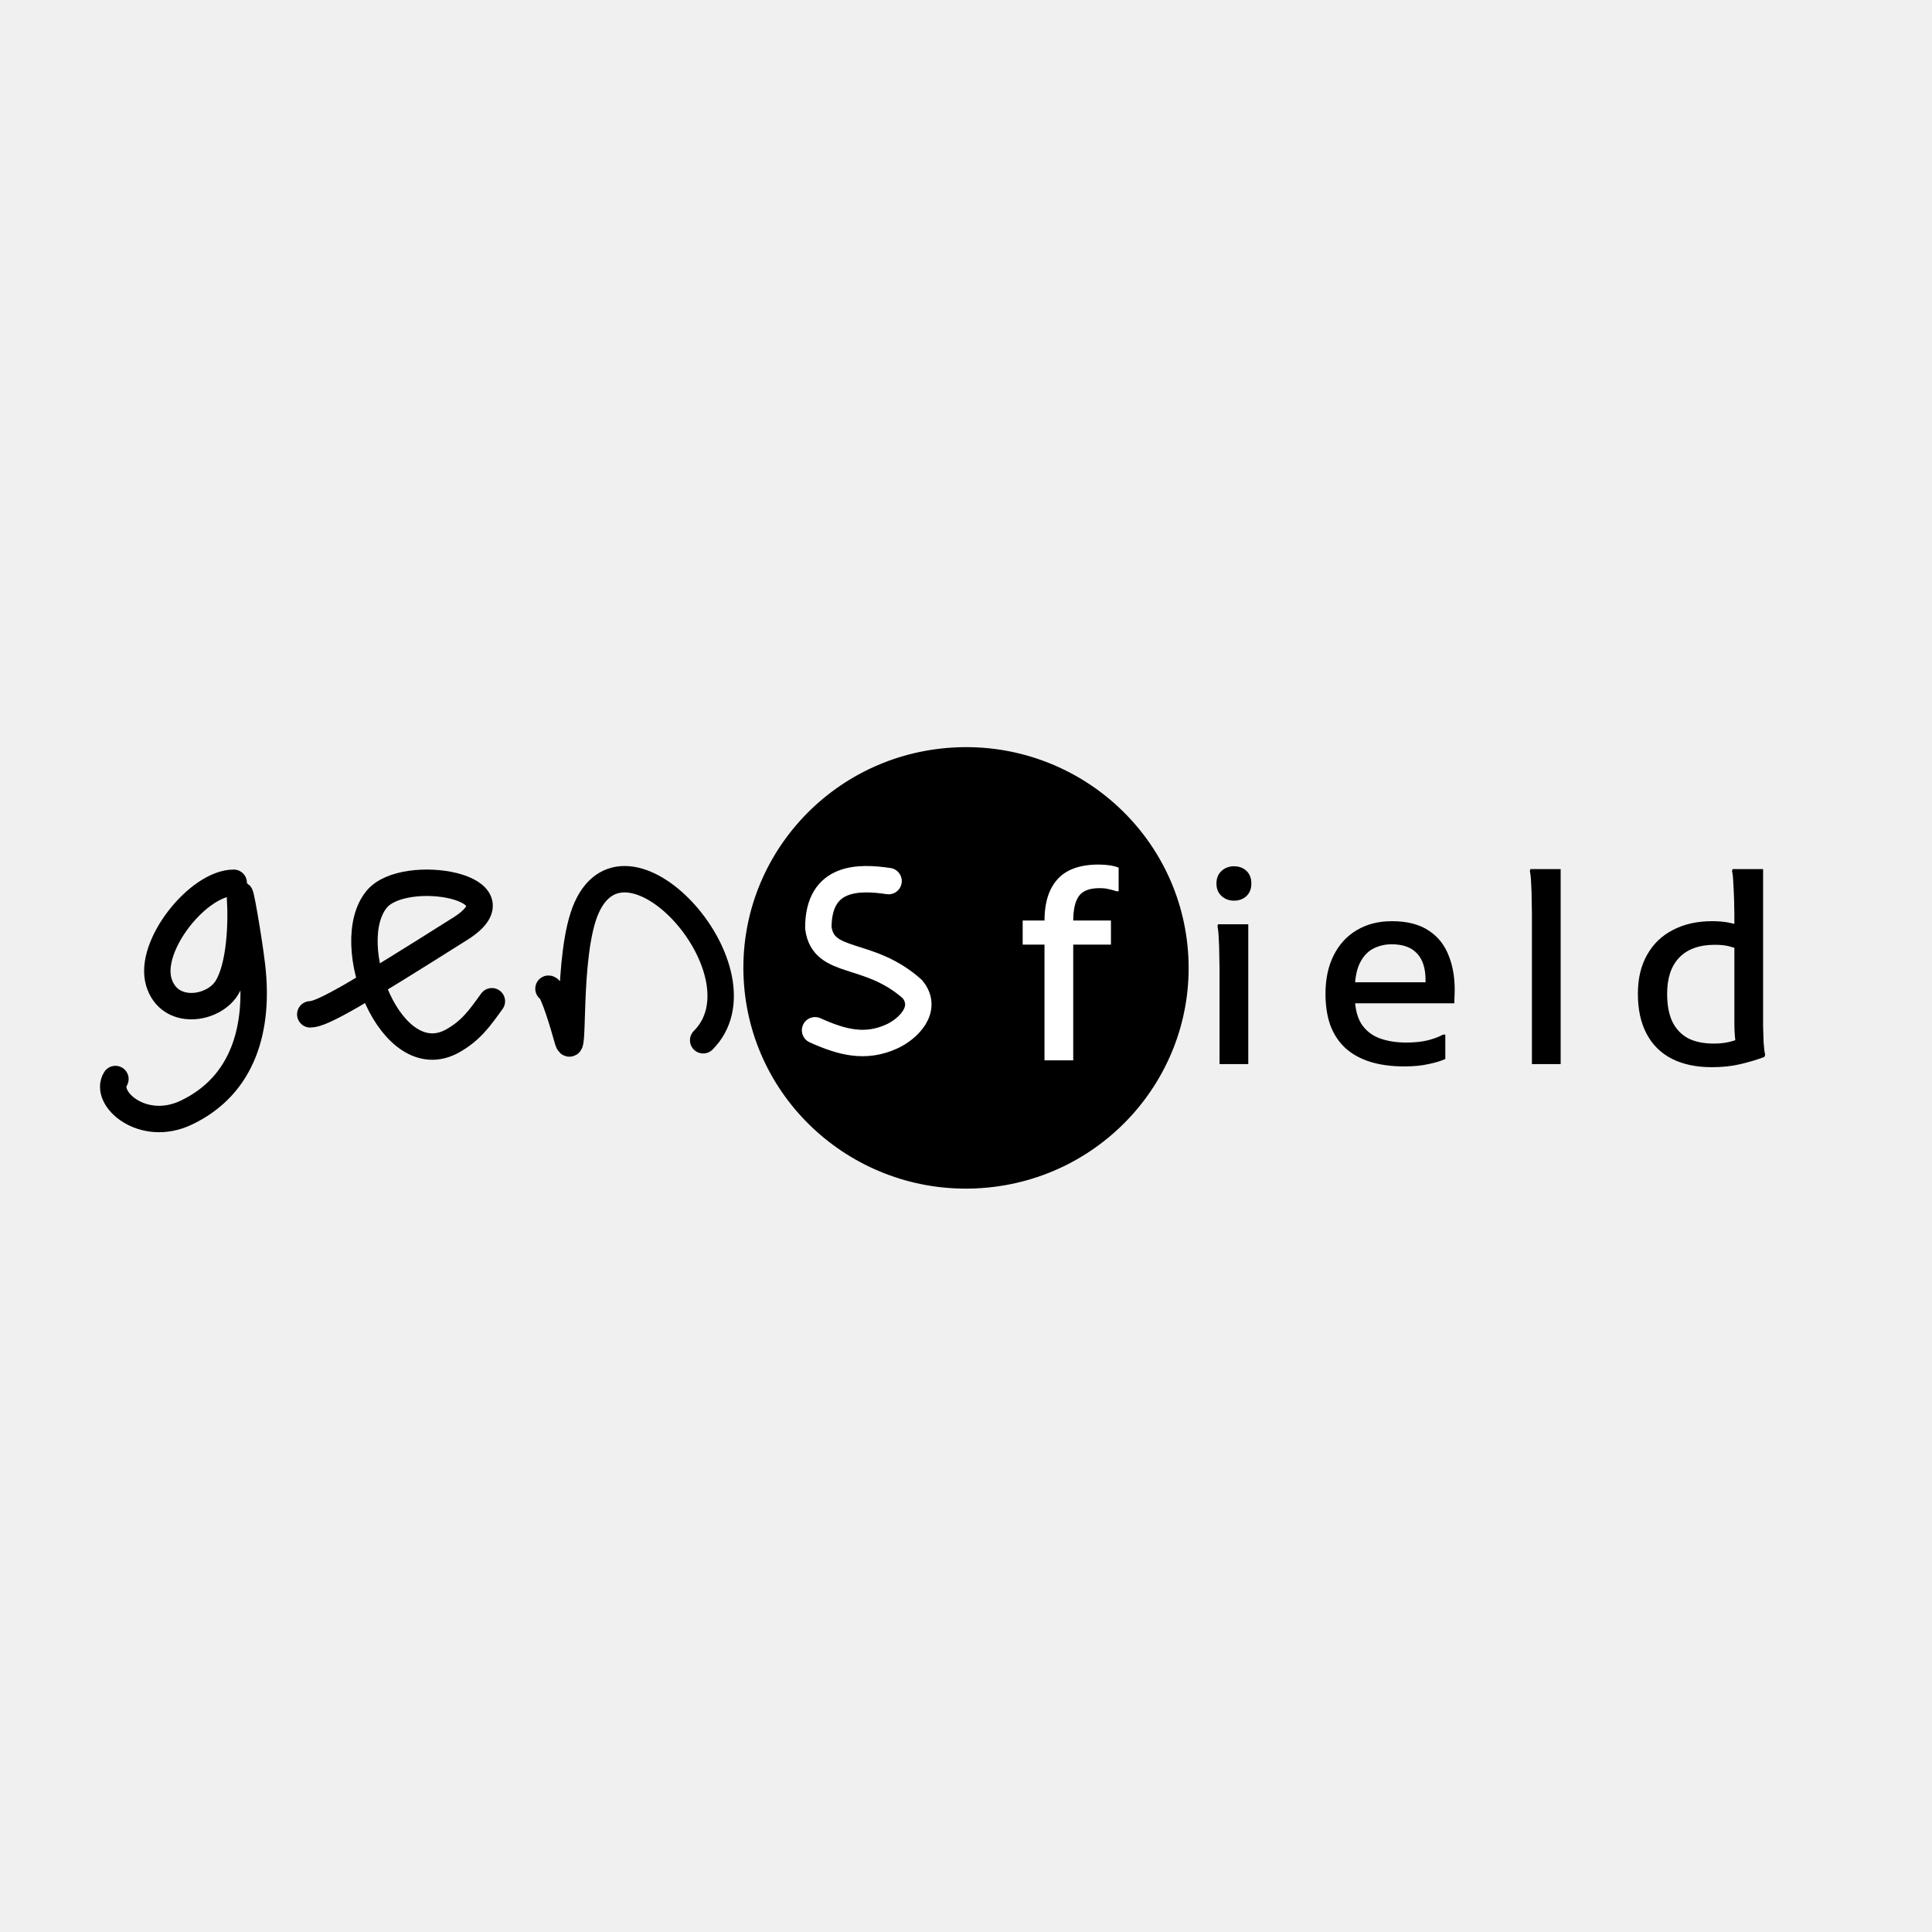
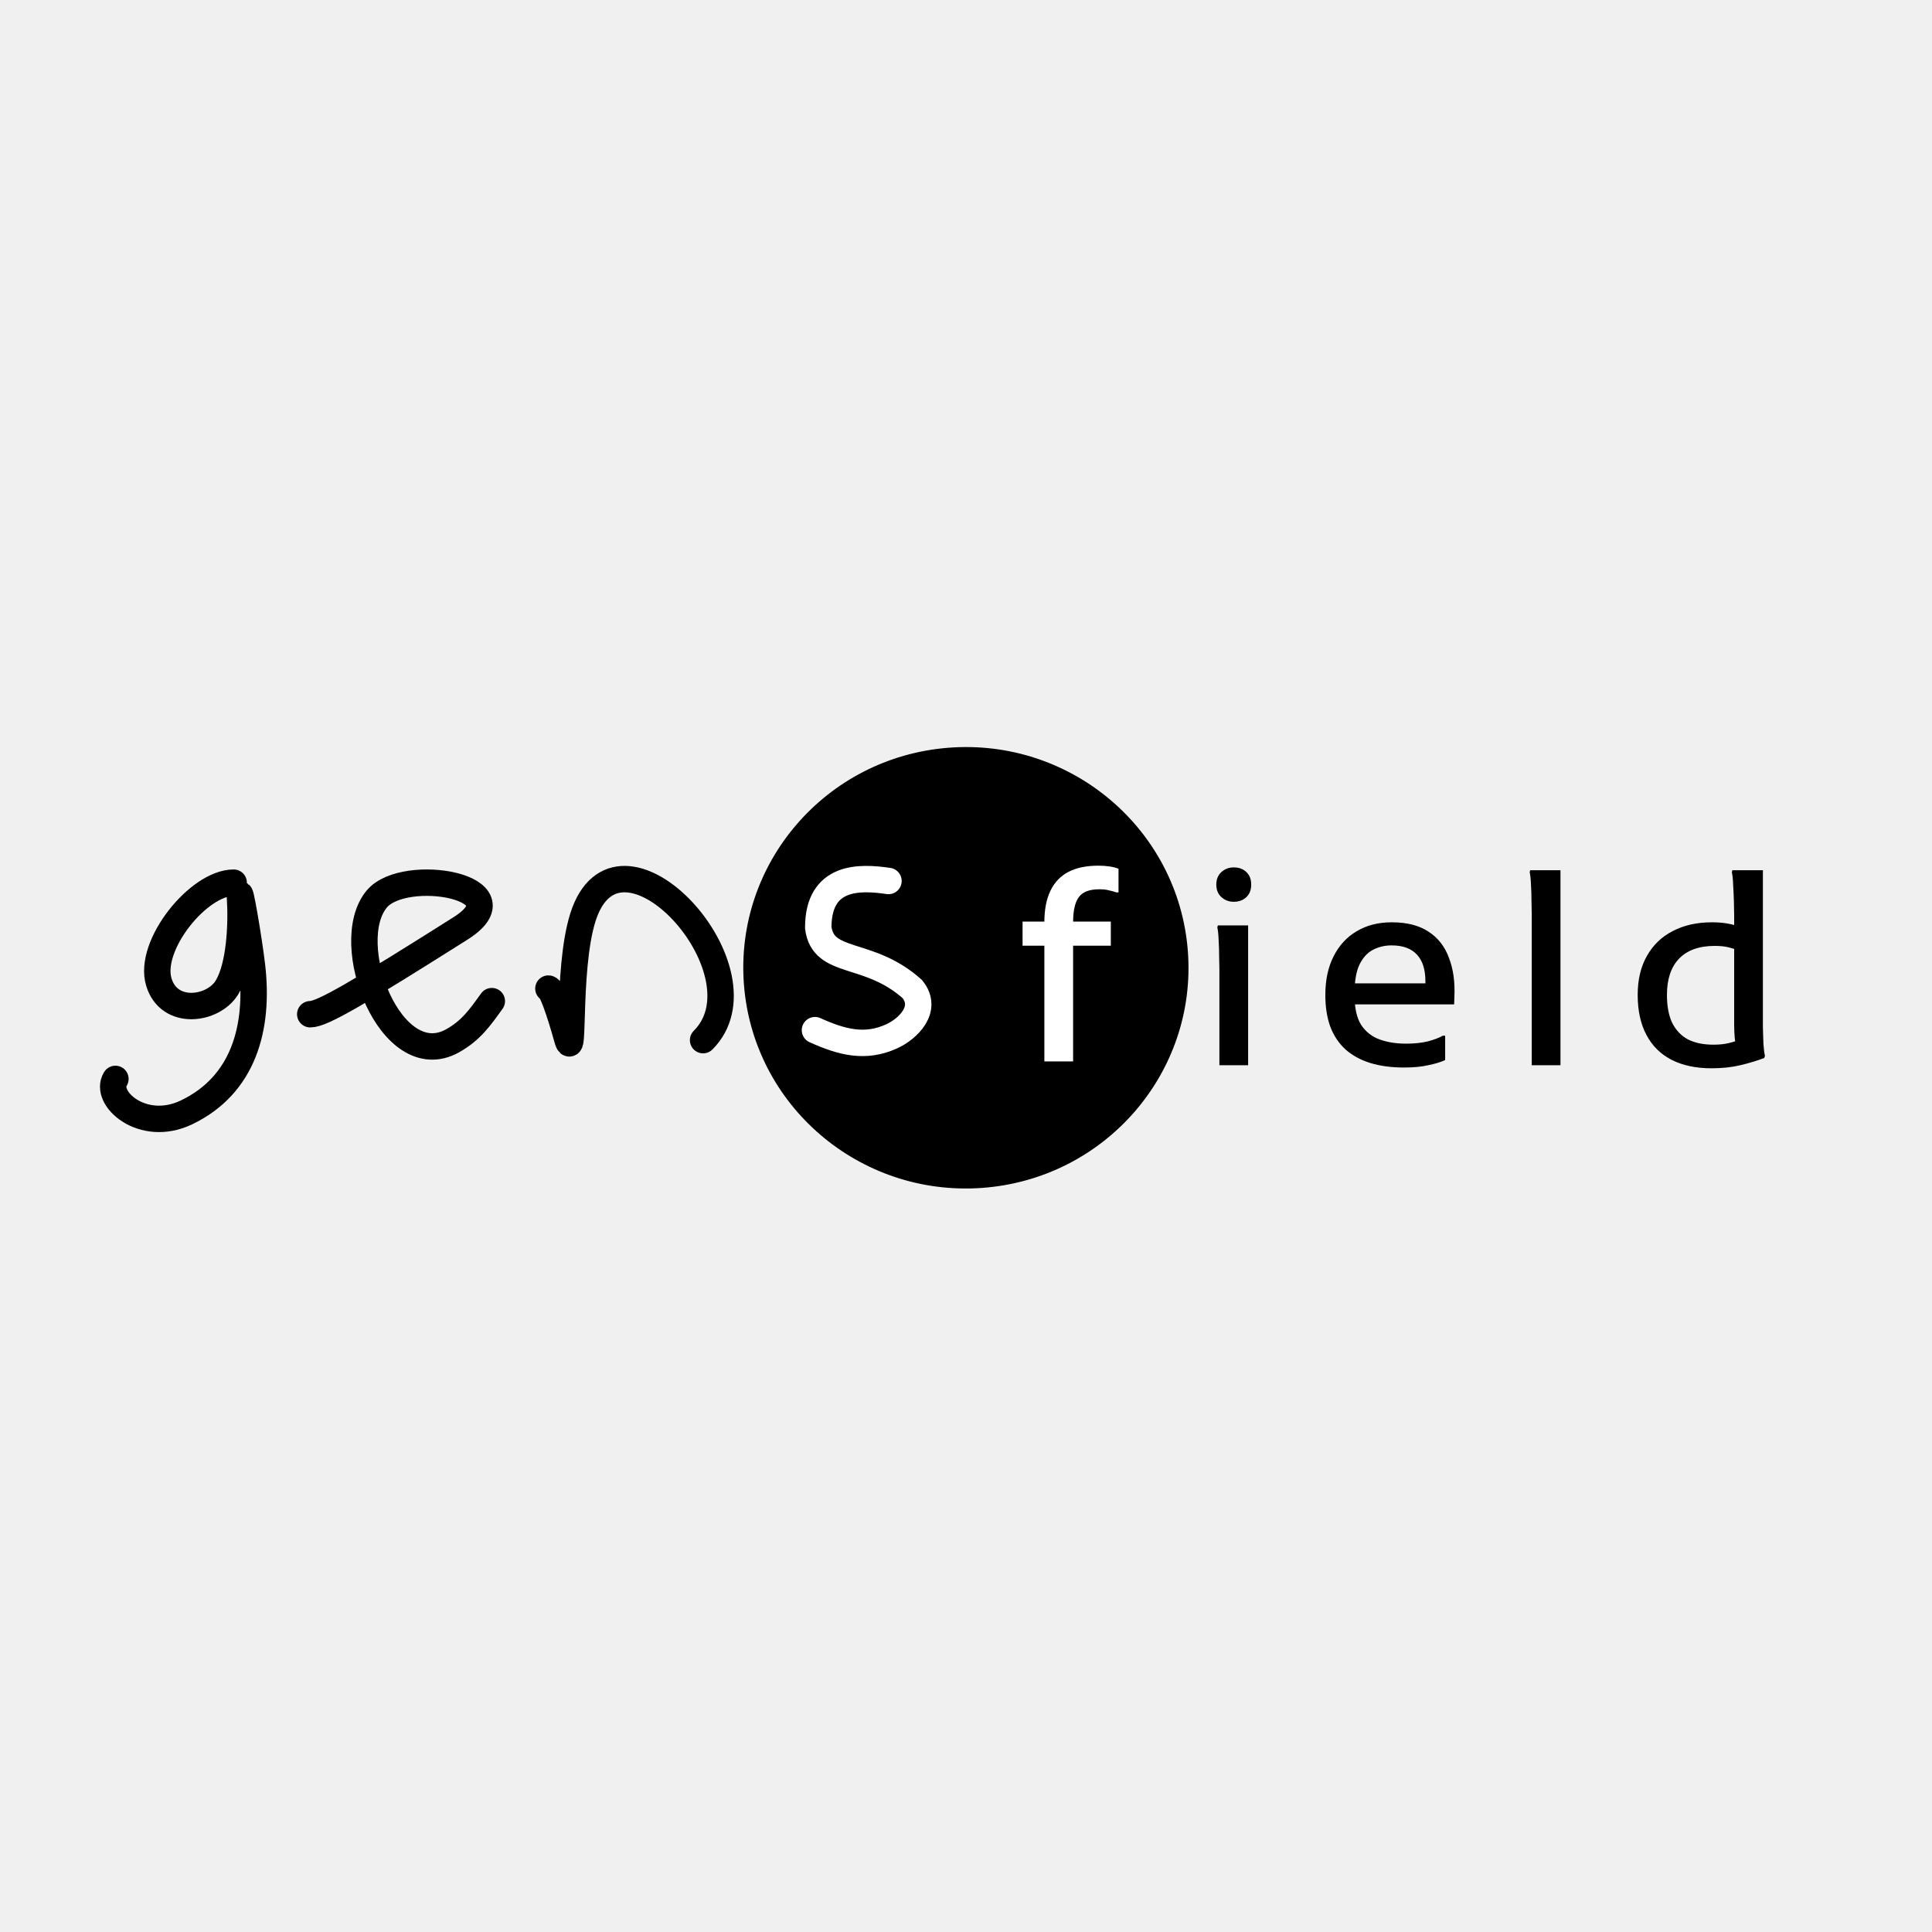
- <svg xmlns="http://www.w3.org/2000/svg" width="512" height="512" viewBox="0 0 512 512" fill="none">
-   <path d="M251.216 198.196C283.808 195.567 312.337 219.723 314.826 252.052C317.312 284.38 292.804 312.547 260.189 314.85C227.804 317.135 199.644 293.047 197.174 260.948C194.703 228.85 218.857 200.806 251.216 198.196Z" fill="black" />
-   <path d="M82.225 268.811C85.446 268.811 95.186 263.029 122.042 246.075C139.367 235.139 107.23 229.456 99.865 238.268C90.104 249.947 103.641 284.98 119.956 275.852C124.862 273.107 127.179 269.731 130.352 265.343" stroke="black" stroke-width="7" stroke-linecap="round" />
-   <path d="M145.352 262.014C146.172 262.014 148.234 267.753 150.309 275.219C152.525 283.196 149.899 252.945 155.47 240.528C166.518 215.908 203.966 258.06 186.348 275.679" stroke="black" stroke-width="7" stroke-linecap="round" />
-   <path d="M235.482 233.497C227.947 232.384 216.868 231.934 216.868 245.875C218.197 255.989 230.162 251.721 241.799 262.148C246.115 267.46 240.591 272.724 236.366 274.655C229.328 277.872 223.172 276.266 216 273.037" stroke="white" stroke-width="7" stroke-linecap="round" />
-   <path d="M61.937 233.943C52.603 233.943 39.163 250.612 42.102 260.294C44.844 269.331 56.481 267.697 60.138 261.744C63.601 256.108 64.074 244.744 63.601 237.744C63.322 233.623 65.97 248.863 66.803 256.108C68.673 272.36 64.581 287.605 49.376 294.853C37.767 300.387 27.387 291.035 30.588 285.954" stroke="black" stroke-width="7" stroke-linecap="round" />
-   <path d="M276.8 281V244.076C276.8 240.721 277.344 237.933 278.432 235.712C279.52 233.491 281.107 231.836 283.192 230.748C285.323 229.66 287.952 229.116 291.08 229.116C292.213 229.116 293.211 229.184 294.072 229.32C294.979 229.456 295.772 229.66 296.452 229.932V236.188H295.84C295.205 235.961 294.548 235.78 293.868 235.644C293.233 235.463 292.395 235.372 291.352 235.372C288.723 235.372 286.909 236.075 285.912 237.48C284.915 238.84 284.416 241.061 284.416 244.144V281H276.8ZM271.02 250.332V243.94H294.412V250.332H271.02Z" fill="white" />
-   <path d="M326.996 238.684C325.727 238.684 324.639 238.276 323.732 237.46C322.825 236.644 322.372 235.533 322.372 234.128C322.372 232.723 322.825 231.612 323.732 230.796C324.639 229.98 325.727 229.572 326.996 229.572C328.356 229.572 329.467 229.98 330.328 230.796C331.189 231.612 331.62 232.723 331.62 234.128C331.62 235.533 331.189 236.644 330.328 237.46C329.467 238.276 328.356 238.684 326.996 238.684ZM323.188 282V256.568C323.188 255.661 323.165 254.505 323.12 253.1C323.12 251.649 323.075 250.221 322.984 248.816C322.939 247.411 322.825 246.3 322.644 245.484L322.78 244.94H330.804V282H323.188ZM372.144 282.612C368.744 282.612 365.73 282.204 363.1 281.388C360.516 280.572 358.34 279.371 356.572 277.784C354.804 276.152 353.467 274.135 352.56 271.732C351.699 269.329 351.268 266.541 351.268 263.368C351.268 259.424 351.994 256.024 353.444 253.168C354.895 250.267 356.935 248.045 359.564 246.504C362.194 244.917 365.299 244.124 368.88 244.124C372.915 244.124 376.179 244.963 378.672 246.64C381.166 248.272 382.956 250.584 384.044 253.576C385.178 256.523 385.654 259.945 385.472 263.844L385.404 265.884H356.368V260.308H377.788V259.764C377.788 256.636 377.04 254.279 375.544 252.692C374.048 251.06 371.804 250.244 368.812 250.244C367.044 250.244 365.412 250.629 363.916 251.4C362.42 252.171 361.219 253.485 360.312 255.344C359.451 257.157 359.02 259.628 359.02 262.756V263.64C359.02 266.859 359.587 269.397 360.72 271.256C361.899 273.069 363.508 274.361 365.548 275.132C367.634 275.903 369.991 276.288 372.62 276.288C374.887 276.288 376.836 276.084 378.468 275.676C380.146 275.223 381.46 274.724 382.412 274.18H383.024V280.64C381.846 281.184 380.35 281.637 378.536 282C376.768 282.408 374.638 282.612 372.144 282.612ZM405.975 282V241.948C405.975 241.041 405.953 239.863 405.907 238.412C405.907 236.961 405.862 235.556 405.771 234.196C405.726 232.791 405.613 231.68 405.431 230.864L405.567 230.32H413.591V282H405.975ZM453.64 282.816C449.514 282.816 445.978 282.068 443.032 280.572C440.13 279.076 437.909 276.877 436.368 273.976C434.826 271.075 434.056 267.539 434.056 263.368C434.056 259.333 434.872 255.888 436.504 253.032C438.136 250.131 440.425 247.932 443.372 246.436C446.318 244.895 449.764 244.124 453.708 244.124C455.294 244.124 456.7 244.237 457.924 244.464C459.193 244.691 460.168 244.963 460.848 245.28L460.644 251.536C460.1 251.309 459.306 251.06 458.264 250.788C457.266 250.516 455.997 250.38 454.456 250.38C450.33 250.38 447.18 251.513 445.004 253.78C442.873 256.001 441.808 259.197 441.808 263.368C441.808 266.315 442.261 268.763 443.168 270.712C444.12 272.661 445.502 274.135 447.316 275.132C449.174 276.084 451.441 276.56 454.116 276.56C455.657 276.56 456.994 276.424 458.128 276.152C459.306 275.88 460.349 275.54 461.256 275.132L460.236 277.308C460.009 276.537 459.85 275.631 459.76 274.588C459.669 273.5 459.624 272.367 459.624 271.188V242.22C459.624 241.268 459.601 240.044 459.556 238.548C459.51 237.052 459.442 235.601 459.352 234.196C459.306 232.745 459.193 231.635 459.012 230.864L459.148 230.32H467.24V268.468C467.24 269.375 467.24 270.553 467.24 272.004C467.285 273.455 467.33 274.883 467.376 276.288C467.466 277.648 467.602 278.736 467.784 279.552L467.58 280.096C465.676 280.821 463.568 281.456 461.256 282C458.989 282.544 456.45 282.816 453.64 282.816Z" fill="black" />
+ <svg xmlns="http://www.w3.org/2000/svg" width="1354" height="1354" viewBox="0 0 1354 1354" fill="none">
+   <path d="M664.273 524.075C750.454 517.125 825.892 580.999 832.474 666.483C839.046 751.967 774.243 826.445 688.001 832.536C602.367 838.578 527.905 774.883 521.373 690.007C514.841 605.131 578.708 530.976 664.273 524.075Z" fill="black" />
+   <path d="M217.422 710.798C225.94 710.798 251.693 695.508 322.708 650.679C368.519 621.76 283.54 606.735 264.067 630.034C238.255 660.917 274.051 753.552 317.191 729.415C330.163 722.157 336.291 713.231 344.68 701.627" stroke="black" stroke-width="18.51" stroke-linecap="round" />
+   <path d="M384.344 692.824C386.512 692.824 391.965 708.001 397.451 727.743C403.312 748.834 396.367 668.845 411.1 636.012C440.313 570.909 539.334 682.37 492.746 728.958" stroke="black" stroke-width="18.51" stroke-linecap="round" />
+   <path d="M622.669 617.419C602.744 614.477 573.45 613.288 573.45 650.149C576.964 676.893 608.603 665.607 639.373 693.181C650.786 707.225 636.177 721.144 625.007 726.25C606.396 734.757 590.118 730.511 571.154 721.972" stroke="white" stroke-width="18.51" stroke-linecap="round" />
+   <path d="M163.776 618.6C139.096 618.6 103.557 662.674 111.327 688.277C118.577 712.172 149.348 707.851 159.019 692.111C168.175 677.209 169.428 647.16 168.175 628.65C167.437 617.751 174.439 658.05 176.643 677.209C181.587 720.182 170.766 760.493 130.562 779.658C99.864 794.292 72.416 769.563 80.882 756.128" stroke="black" stroke-width="18.51" stroke-linecap="round" />
+   <path d="M731.923 743.885V646.249C731.923 637.379 733.362 630.007 736.239 624.133C739.115 618.259 743.311 613.884 748.825 611.007C754.459 608.13 761.412 606.691 769.683 606.691C772.68 606.691 775.317 606.871 777.594 607.231C779.992 607.591 782.09 608.13 783.888 608.849V625.391H782.269C780.591 624.792 778.853 624.313 777.055 623.953C775.377 623.474 773.159 623.234 770.402 623.234C763.449 623.234 758.655 625.092 756.017 628.808C753.38 632.404 752.062 638.278 752.062 646.429V743.885H731.923ZM716.639 662.791V645.89H778.493V662.791H716.639Z" fill="white" />
+   <path d="M864.653 631.991C861.297 631.991 858.42 630.912 856.022 628.754C853.625 626.597 852.426 623.66 852.426 619.944C852.426 616.228 853.625 613.291 856.022 611.133C858.42 608.975 861.297 607.897 864.653 607.897C868.249 607.897 871.186 608.975 873.464 611.133C875.741 613.291 876.88 616.228 876.88 619.944C876.88 623.66 875.741 626.597 873.464 628.754C871.186 630.912 868.249 631.991 864.653 631.991ZM854.584 746.528V679.28C854.584 676.883 854.524 673.826 854.404 670.11C854.404 666.274 854.284 662.498 854.044 658.782C853.924 655.066 853.625 652.129 853.145 649.972L853.505 648.533H874.722V746.528H854.584ZM984.035 748.147C975.045 748.147 967.074 747.068 960.121 744.91C953.288 742.752 947.534 739.576 942.859 735.38C938.184 731.065 934.648 725.731 932.251 719.377C929.973 713.024 928.834 705.652 928.834 697.261C928.834 686.832 930.752 677.842 934.588 670.29C938.424 662.618 943.818 656.744 950.771 652.669C957.724 648.473 965.935 646.375 975.405 646.375C986.073 646.375 994.704 648.593 1001.3 653.028C1007.89 657.344 1012.62 663.457 1015.5 671.369C1018.5 679.16 1019.76 688.211 1019.28 698.52L1019.1 703.914H942.32V689.17H998.959V687.731C998.959 679.46 996.982 673.227 993.026 669.031C989.07 664.716 983.136 662.558 975.225 662.558C970.55 662.558 966.234 663.577 962.279 665.615C958.323 667.653 955.146 671.129 952.749 676.044C950.471 680.839 949.333 687.372 949.333 695.643V697.98C949.333 706.491 950.831 713.204 953.828 718.119C956.944 722.914 961.2 726.33 966.594 728.368C972.108 730.406 978.341 731.424 985.294 731.424C991.288 731.424 996.442 730.885 1000.76 729.806C1005.19 728.607 1008.67 727.289 1011.19 725.85H1012.8V742.932C1009.69 744.371 1005.73 745.569 1000.94 746.528C996.262 747.607 990.628 748.147 984.035 748.147ZM1073.49 746.528V640.622C1073.49 638.224 1073.43 635.107 1073.31 631.272C1073.31 627.436 1073.19 623.72 1072.95 620.124C1072.83 616.407 1072.53 613.471 1072.05 611.313L1072.41 609.874H1093.63V746.528H1073.49ZM1199.53 748.686C1188.62 748.686 1179.27 746.708 1171.48 742.752C1163.81 738.797 1157.93 732.983 1153.86 725.311C1149.78 717.639 1147.74 708.289 1147.74 697.261C1147.74 686.592 1149.9 677.482 1154.22 669.93C1158.53 662.258 1164.59 656.445 1172.38 652.489C1180.17 648.413 1189.28 646.375 1199.71 646.375C1203.9 646.375 1207.62 646.675 1210.86 647.274C1214.21 647.874 1216.79 648.593 1218.59 649.432L1218.05 665.974C1216.61 665.375 1214.51 664.716 1211.75 663.997C1209.12 663.277 1205.76 662.918 1201.69 662.918C1190.78 662.918 1182.45 665.915 1176.69 671.908C1171.06 677.782 1168.24 686.233 1168.24 697.261C1168.24 705.053 1169.44 711.526 1171.84 716.68C1174.35 721.835 1178.01 725.731 1182.81 728.368C1187.72 730.885 1193.71 732.144 1200.79 732.144C1204.86 732.144 1208.4 731.784 1211.4 731.065C1214.51 730.346 1217.27 729.447 1219.67 728.368L1216.97 734.122C1216.37 732.084 1215.95 729.686 1215.71 726.929C1215.47 724.052 1215.35 721.056 1215.35 717.939V641.341C1215.35 638.824 1215.29 635.587 1215.17 631.631C1215.05 627.675 1214.87 623.84 1214.63 620.124C1214.51 616.288 1214.21 613.351 1213.73 611.313L1214.09 609.874H1235.49V710.747C1235.49 713.144 1235.49 716.261 1235.49 720.097C1235.61 723.932 1235.73 727.708 1235.85 731.424C1236.09 735.021 1236.45 737.898 1236.93 740.055L1236.39 741.494C1231.35 743.412 1225.78 745.09 1219.67 746.528C1213.67 747.967 1206.96 748.686 1199.53 748.686Z" fill="black" />
</svg>
